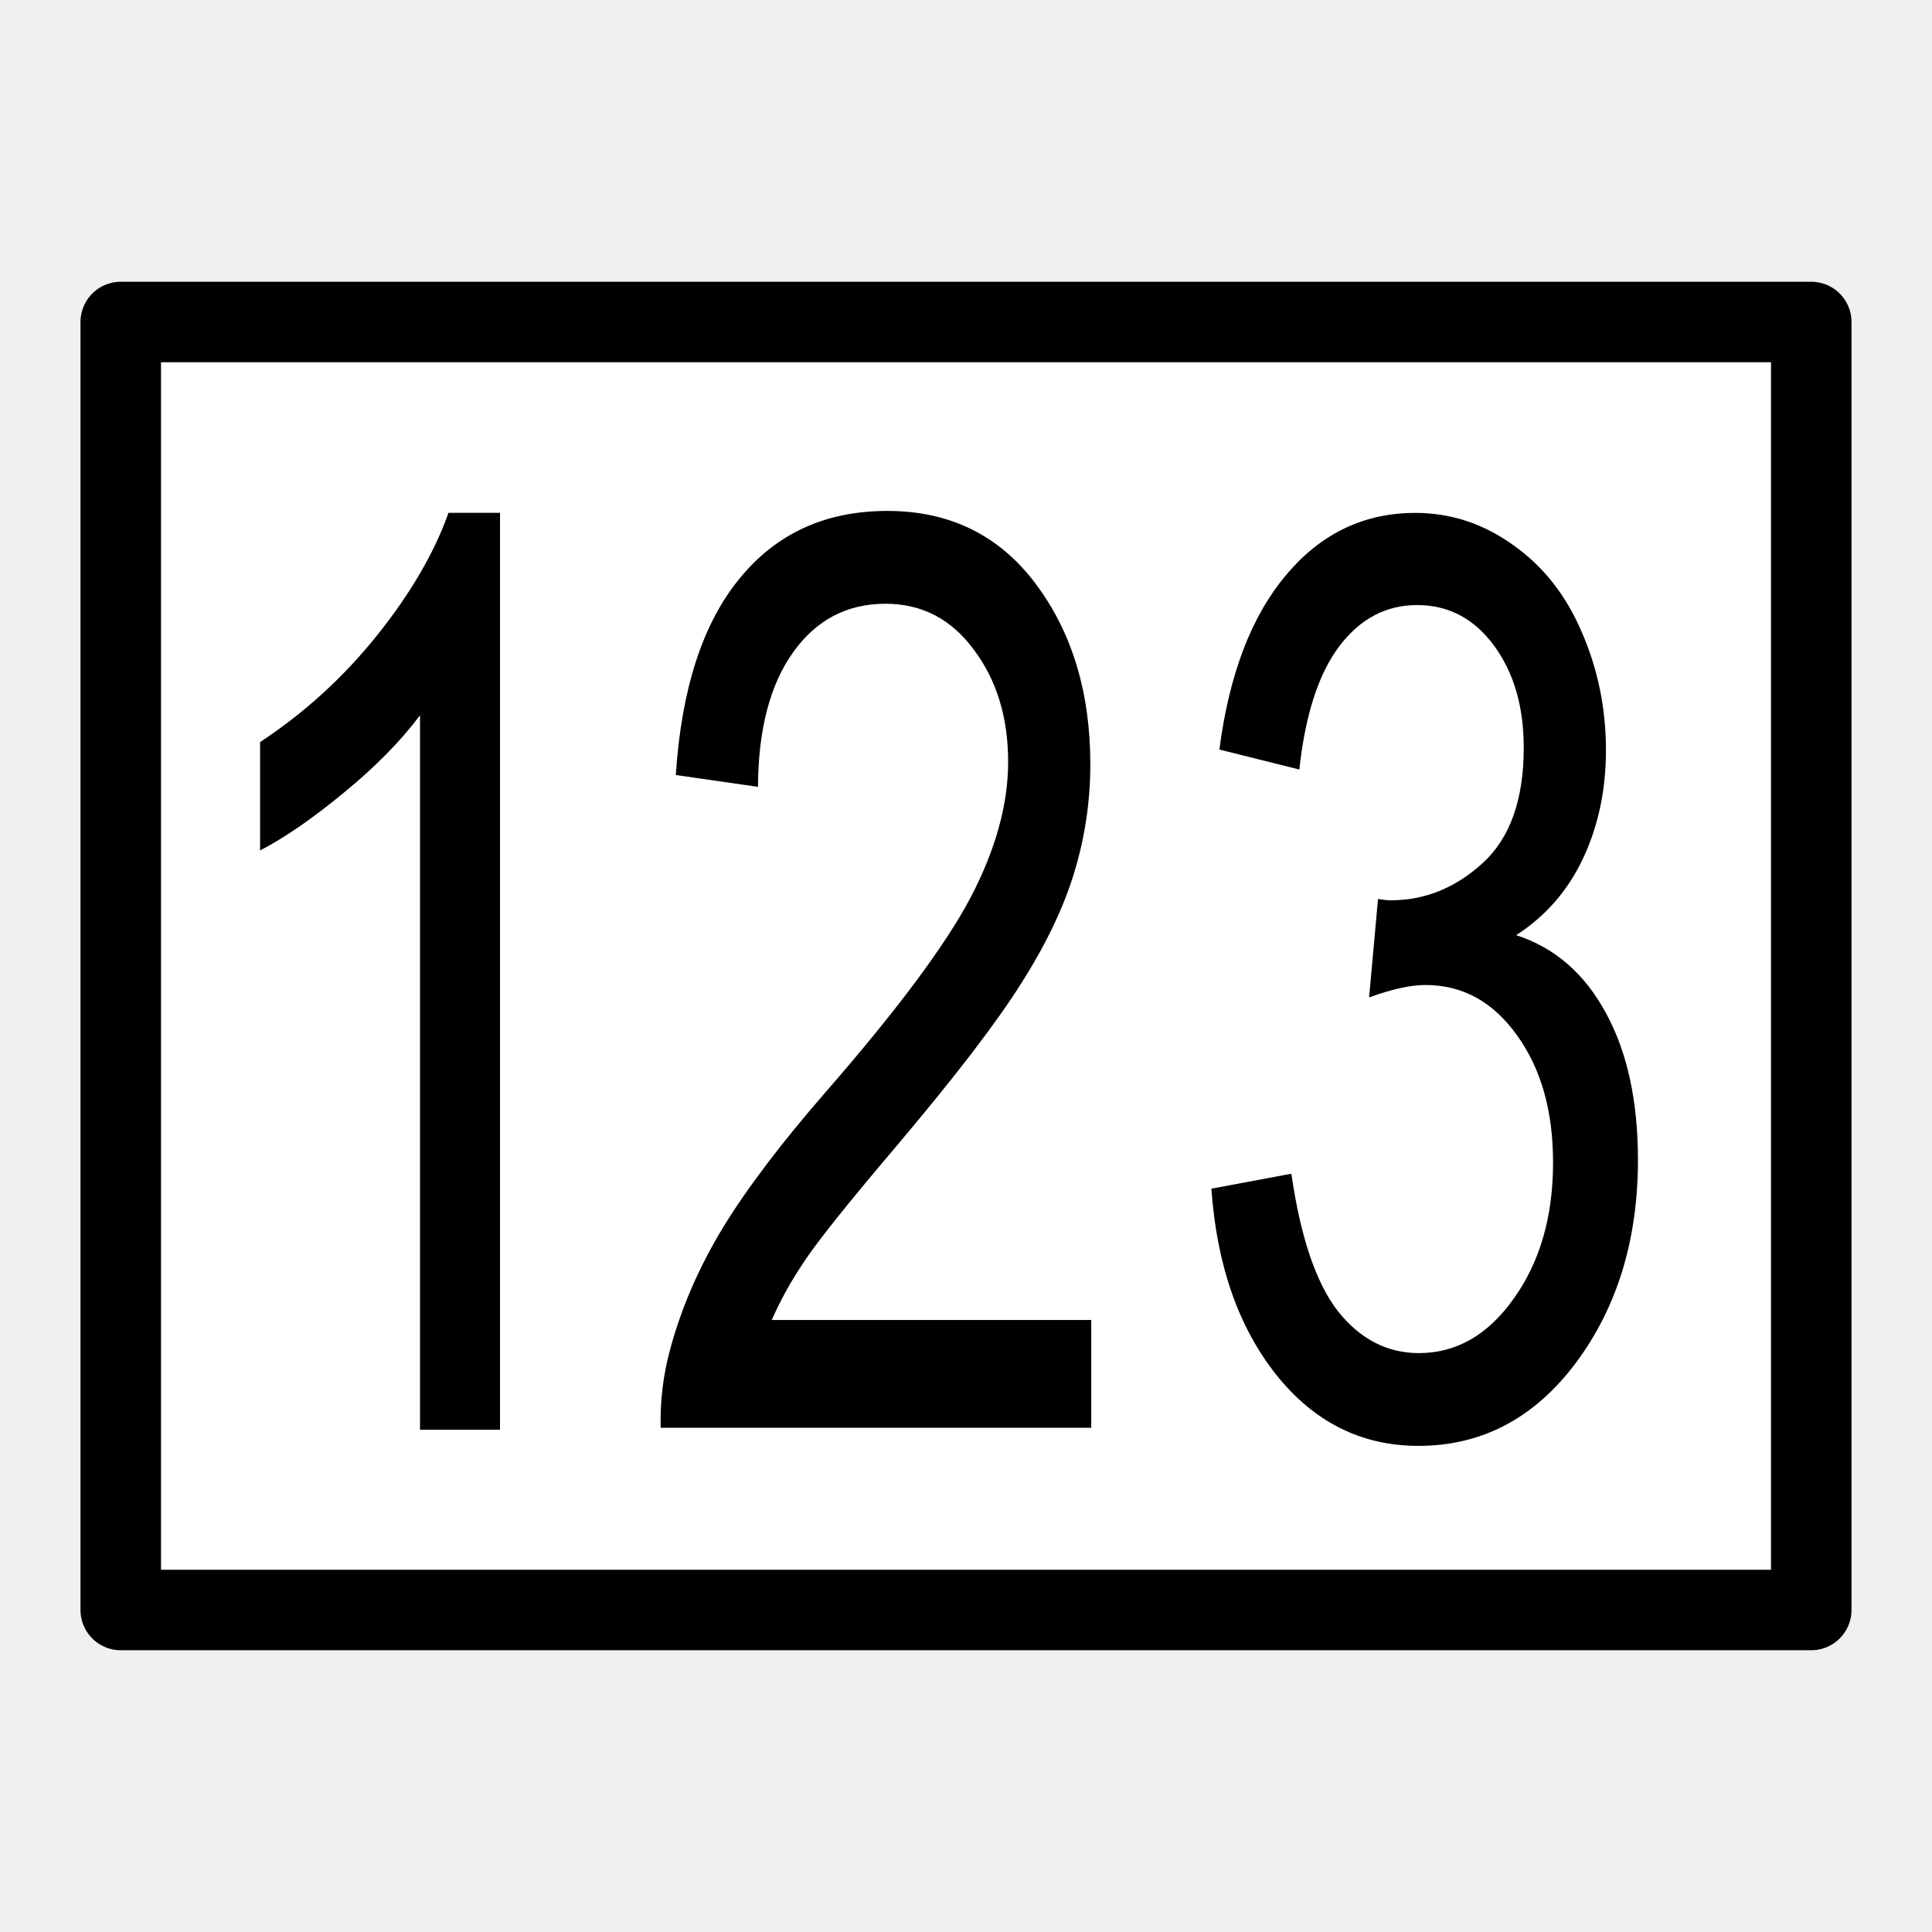
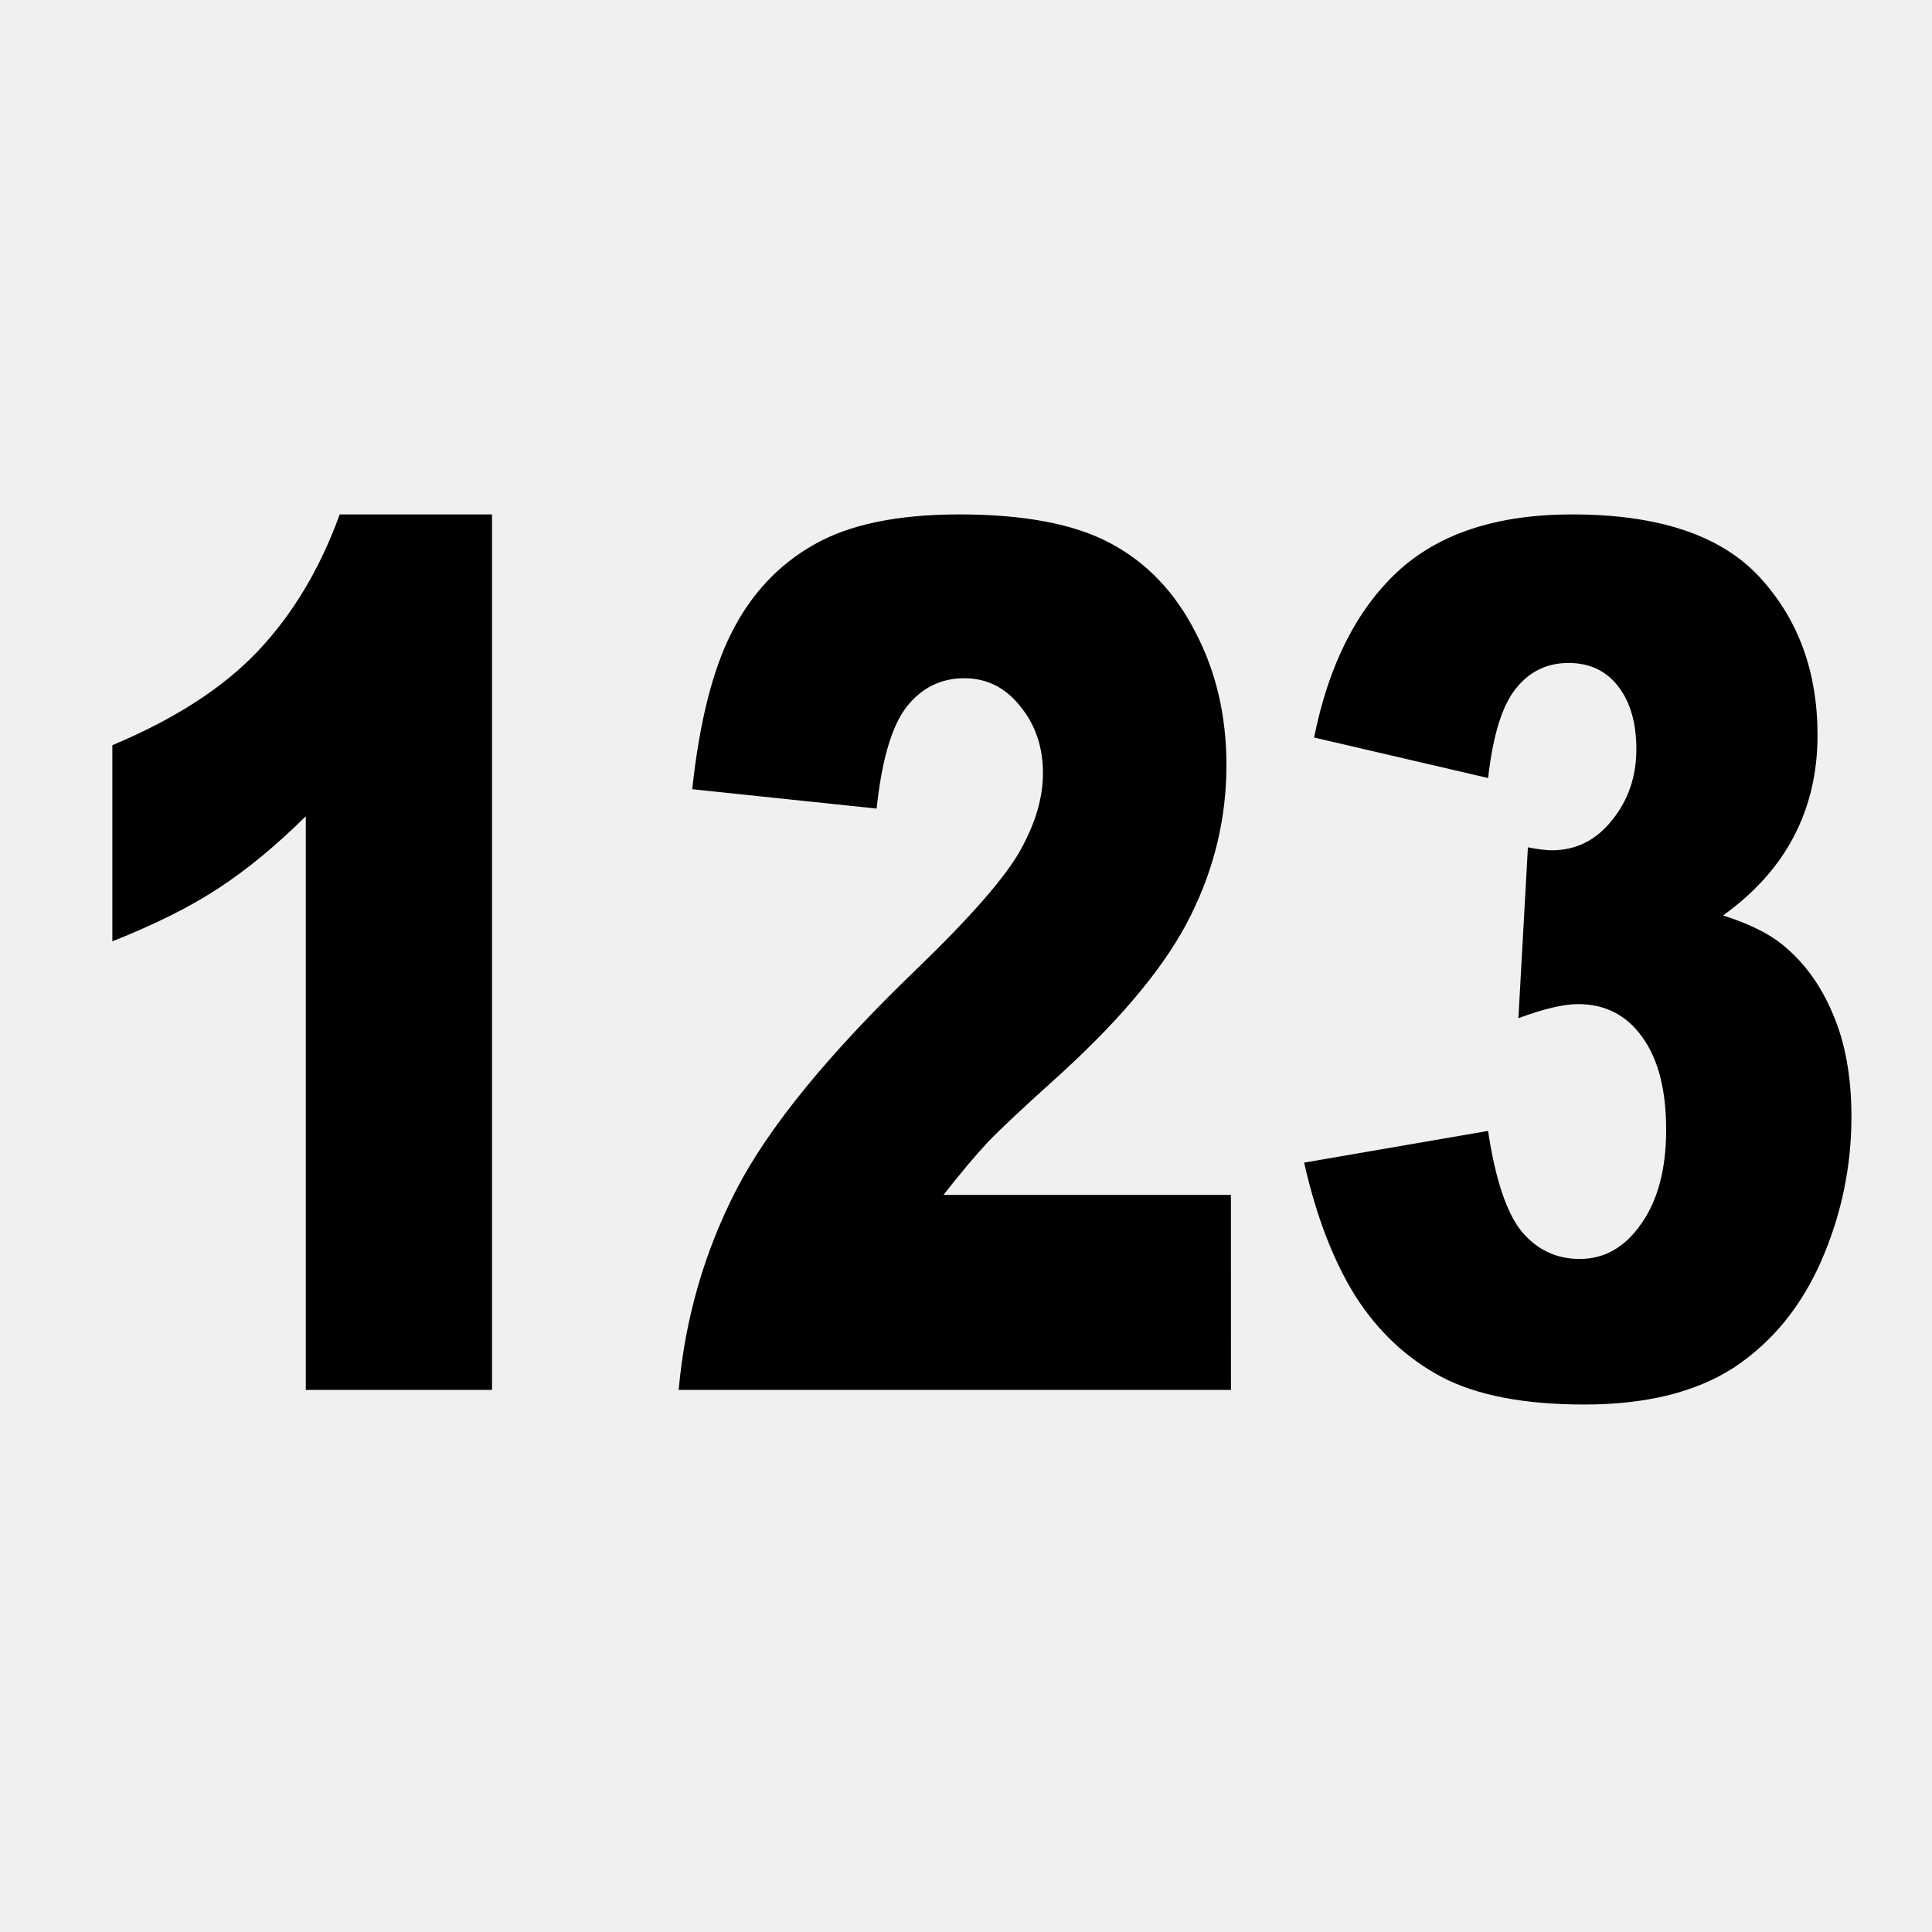
- <svg xmlns="http://www.w3.org/2000/svg" width="48" height="48" viewBox="0 0 48 48">
-   <path d="M3 8h42v32H3z" style="fill:#fff;stroke:#000;stroke-width:2;stroke-linecap:round;stroke-linejoin:round" />
-   <path d="m35.633 24.944 2.352-.314q.405 2 1.373 2.888.98.876 2.378.876 1.66 0 2.797-1.15 1.15-1.15 1.15-2.85 0-1.62-1.058-2.666-1.059-1.058-2.693-1.058-.666 0-1.66.261l.262-2.065q.235.026.379.026 1.503 0 2.705-.784t1.203-2.418q0-1.294-.876-2.143-.876-.85-2.261-.85-1.372 0-2.287.863-.915.862-1.177 2.588l-2.352-.419q.431-2.365 1.96-3.66 1.53-1.306 3.804-1.306 1.568 0 2.888.68 1.32.666 2.013 1.83.706 1.162.706 2.47 0 1.241-.667 2.26-.667 1.02-1.974 1.621 1.7.392 2.64 1.634.942 1.228.942 3.084 0 2.51-1.83 4.261-1.83 1.738-4.627 1.738-2.522 0-4.195-1.503-1.66-1.503-1.895-3.894" style="font-size:26.767px;font-family:Arial;-inkscape-font-specification:&quot;Arial, Normal&quot;;stroke-width:2;stroke-linecap:round;stroke-linejoin:round" transform="scale(.84463 1.18395)" />
-   <path d="M27.111 32.795v2.677H16.414q-.022-1.006.232-1.934.408-1.532 1.303-3.018.905-1.485 2.605-3.435 2.638-3.033 3.566-4.797.927-1.78.927-3.358 0-1.655-.85-2.785Q23.357 15 22 15q-1.435 0-2.296 1.207t-.872 3.342l-2.042-.294q.21-3.203 1.578-4.874 1.369-1.687 3.676-1.687 2.33 0 3.687 1.81 1.358 1.811 1.358 4.488 0 1.362-.397 2.677-.398 1.316-1.325 2.77-.916 1.455-3.058 3.992-1.788 2.105-2.296 2.863-.508.743-.839 1.501z" style="font-size:26.767px;font-family:Arial;-inkscape-font-specification:&quot;Arial, Normal&quot;;stroke-width:2;stroke-linecap:round;stroke-linejoin:round" />
-   <path d="M14.708 30.002h-2.353V15.01q-.85.81-2.234 1.62-1.373.81-2.47 1.216v-2.274q1.973-.928 3.45-2.248t2.09-2.562h1.517Z" style="font-size:26.767px;font-family:Arial;-inkscape-font-specification:&quot;Arial, Normal&quot;;stroke-width:2;stroke-linecap:round;stroke-linejoin:round" transform="scale(.84463 1.18395)" />
+ <svg xmlns="http://www.w3.org/2000/svg" version="1.1" viewBox="0 0 48 48">
+   <g stroke-linecap="round" stroke-linejoin="round" stroke-width="4">
+     <path transform="scale(.87733 1.1398)" d="m42.141 16.959-4.928-0.883q0.614-2.355 2.355-3.609 1.753-1.254 4.953-1.254 3.673 0 5.311 1.369t1.638 3.443q0 1.216-0.666 2.201-0.666 0.986-2.009 1.728 1.088 0.269 1.664 0.627 0.934 0.576 1.446 1.523 0.525 0.934 0.525 2.24 0 1.638-0.858 3.148-0.858 1.497-2.47 2.317-1.613 0.806-4.236 0.806-2.56 0-4.044-0.602-1.472-0.602-2.432-1.753-0.947-1.165-1.459-2.918l5.209-0.691q0.307 1.574 0.947 2.189 0.653 0.602 1.651 0.602 1.05 0 1.741-0.768 0.704-0.768 0.704-2.048 0-1.306-0.678-2.022-0.666-0.717-1.817-0.717-0.614 0-1.689 0.307l0.269-3.724q0.435 0.064 0.678 0.064 1.024 0 1.702-0.653 0.691-0.653 0.691-1.549 0-0.858-0.512-1.369-0.512-0.512-1.408-0.512-0.921 0-1.497 0.563-0.576 0.55-0.781 1.945z" />
+     <path transform="scale(.87733 1.1398)" d="m34.859 30.296h-15.64q0.269-2.317 1.625-4.352 1.369-2.048 5.12-4.825 2.291-1.702 2.931-2.585t0.64-1.677q0-0.858-0.64-1.459-0.627-0.614-1.587-0.614-0.998 0-1.638 0.627-0.627 0.627-0.845 2.214l-5.222-0.422q0.307-2.201 1.126-3.43 0.819-1.242 2.304-1.894 1.497-0.666 4.134-0.666 2.752 0 4.275 0.627 1.536 0.627 2.406 1.933 0.883 1.293 0.883 2.905 0 1.715-1.011 3.276-0.998 1.561-3.648 3.43-1.574 1.088-2.112 1.523-0.525 0.435-1.242 1.139h8.14z" />
+     <path transform="scale(.87733 1.1398)" d="m13.933 11.213v19.083h-5.273v-12.504q-1.28 0.973-2.483 1.574-1.19 0.602-2.995 1.152v-4.275q2.662-0.858 4.134-2.061t2.304-2.969z" />
+   </g>
</svg>
